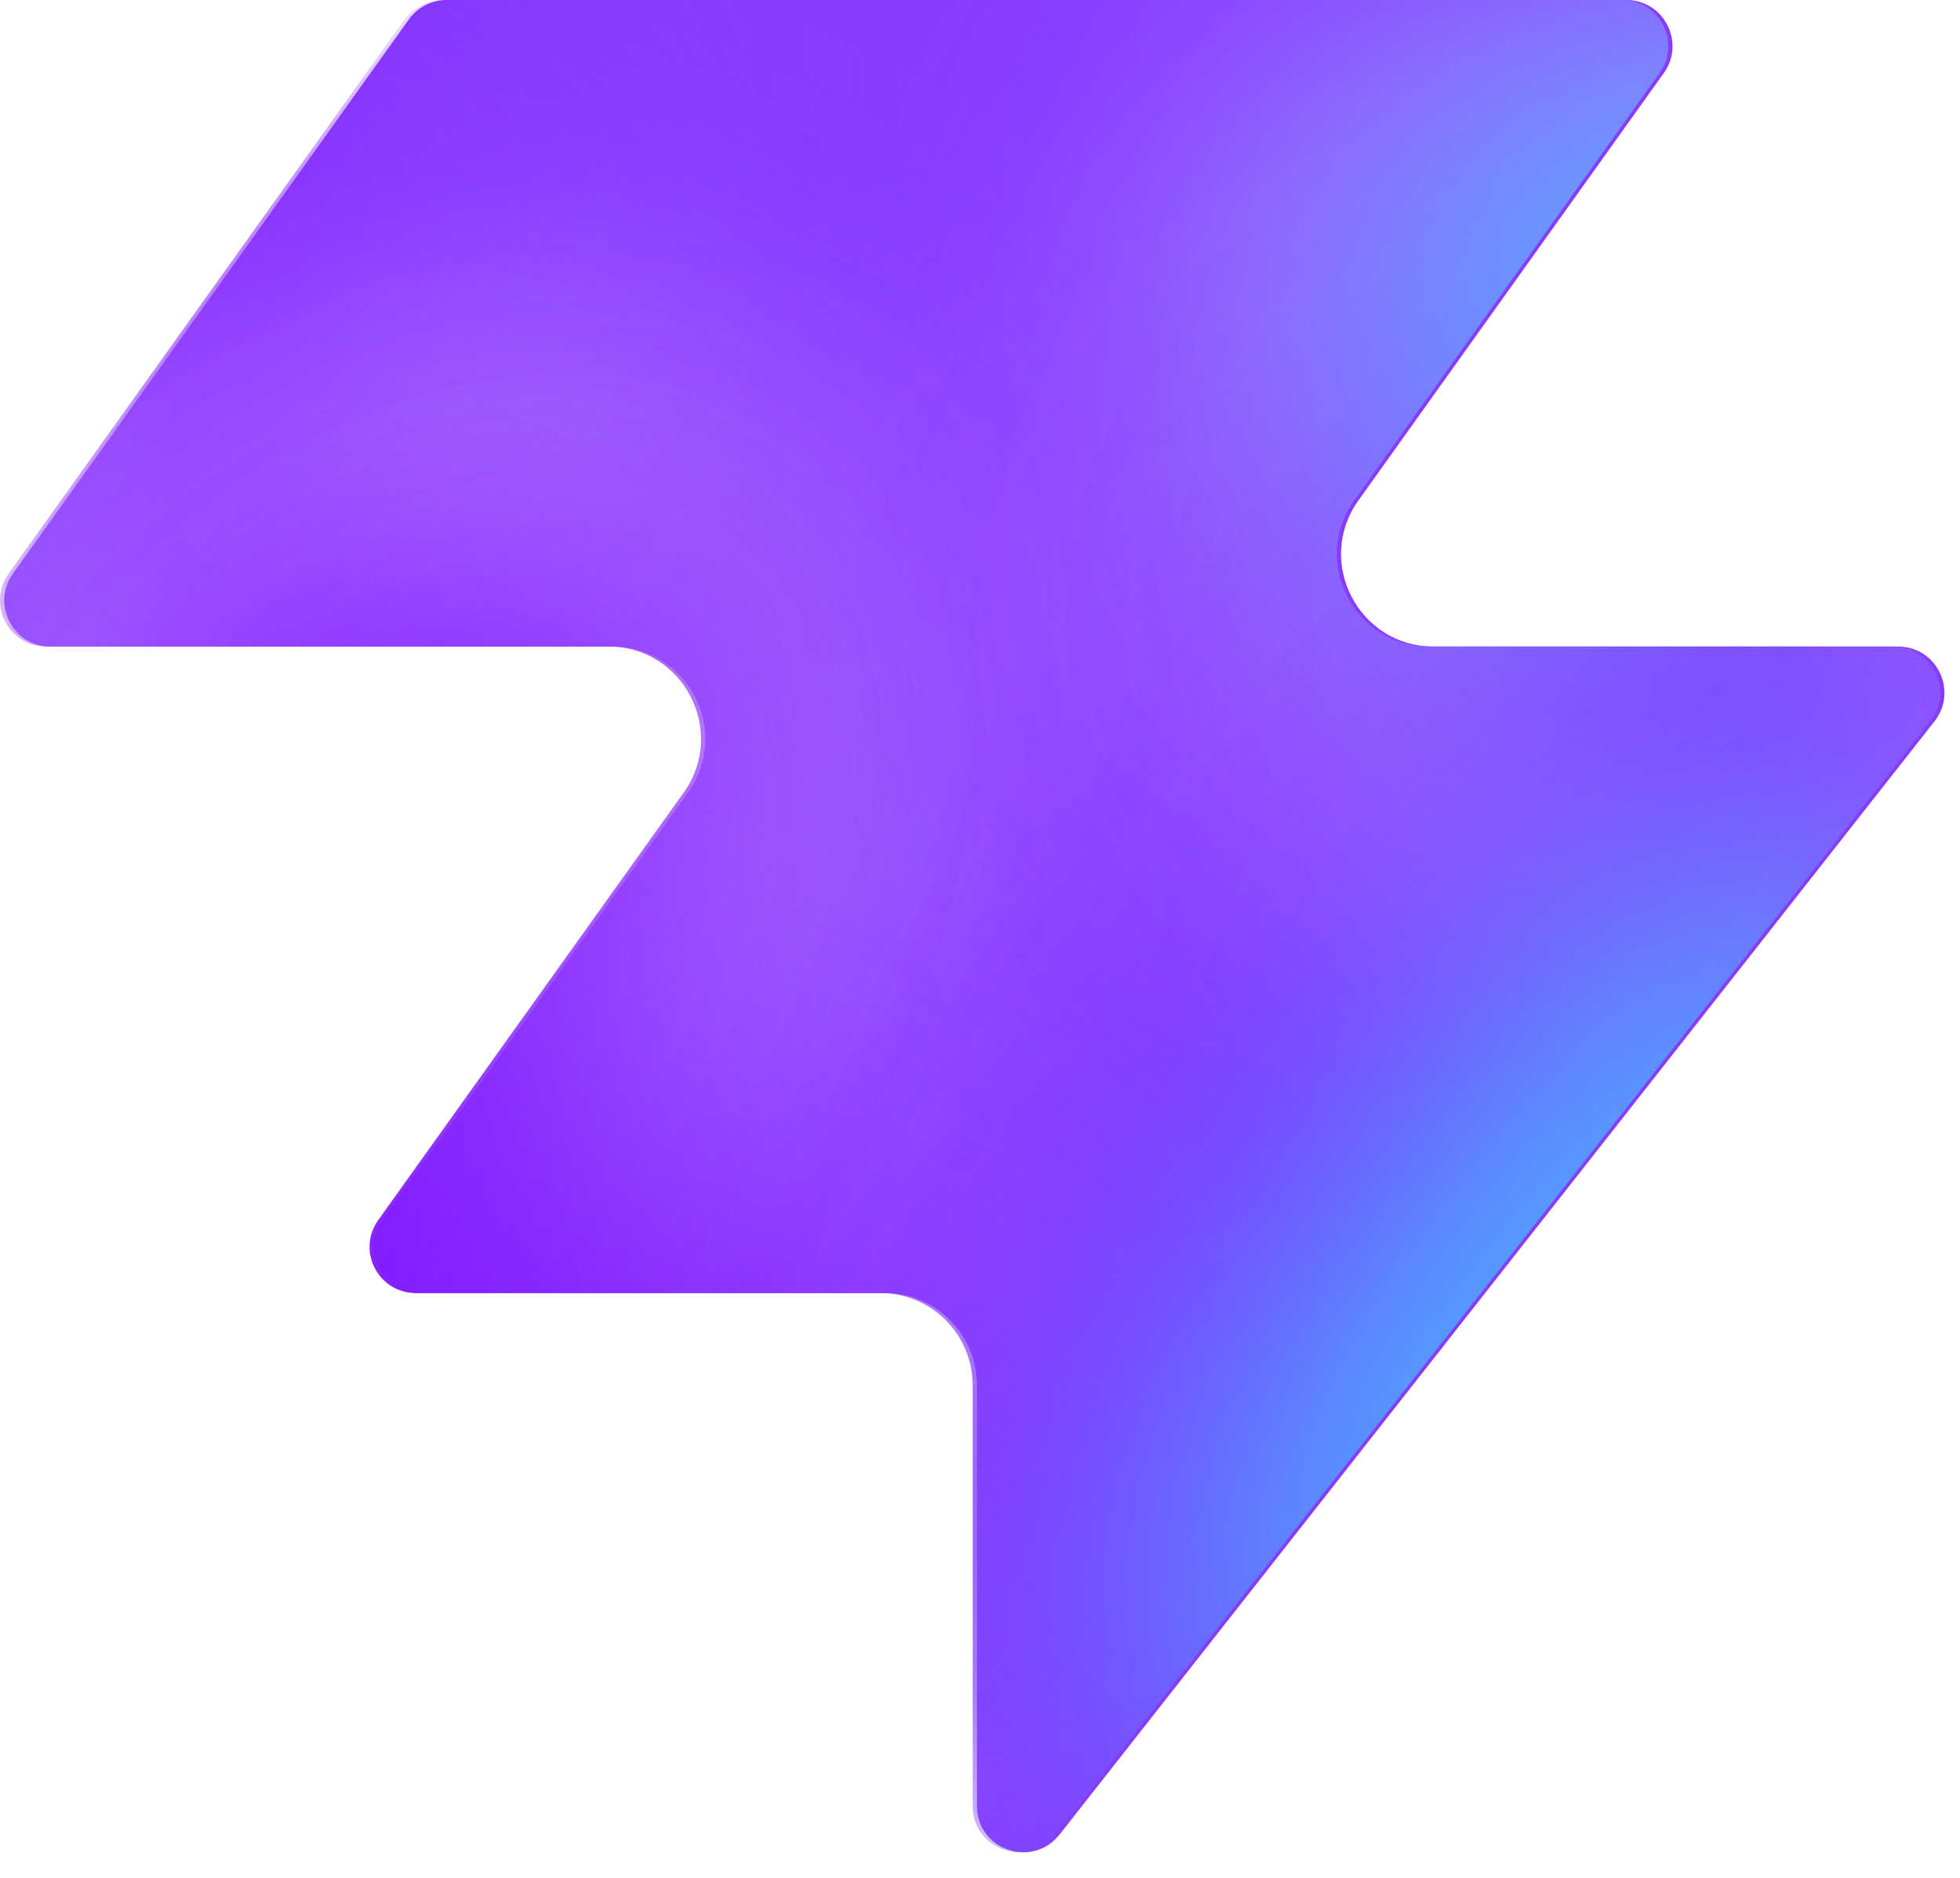
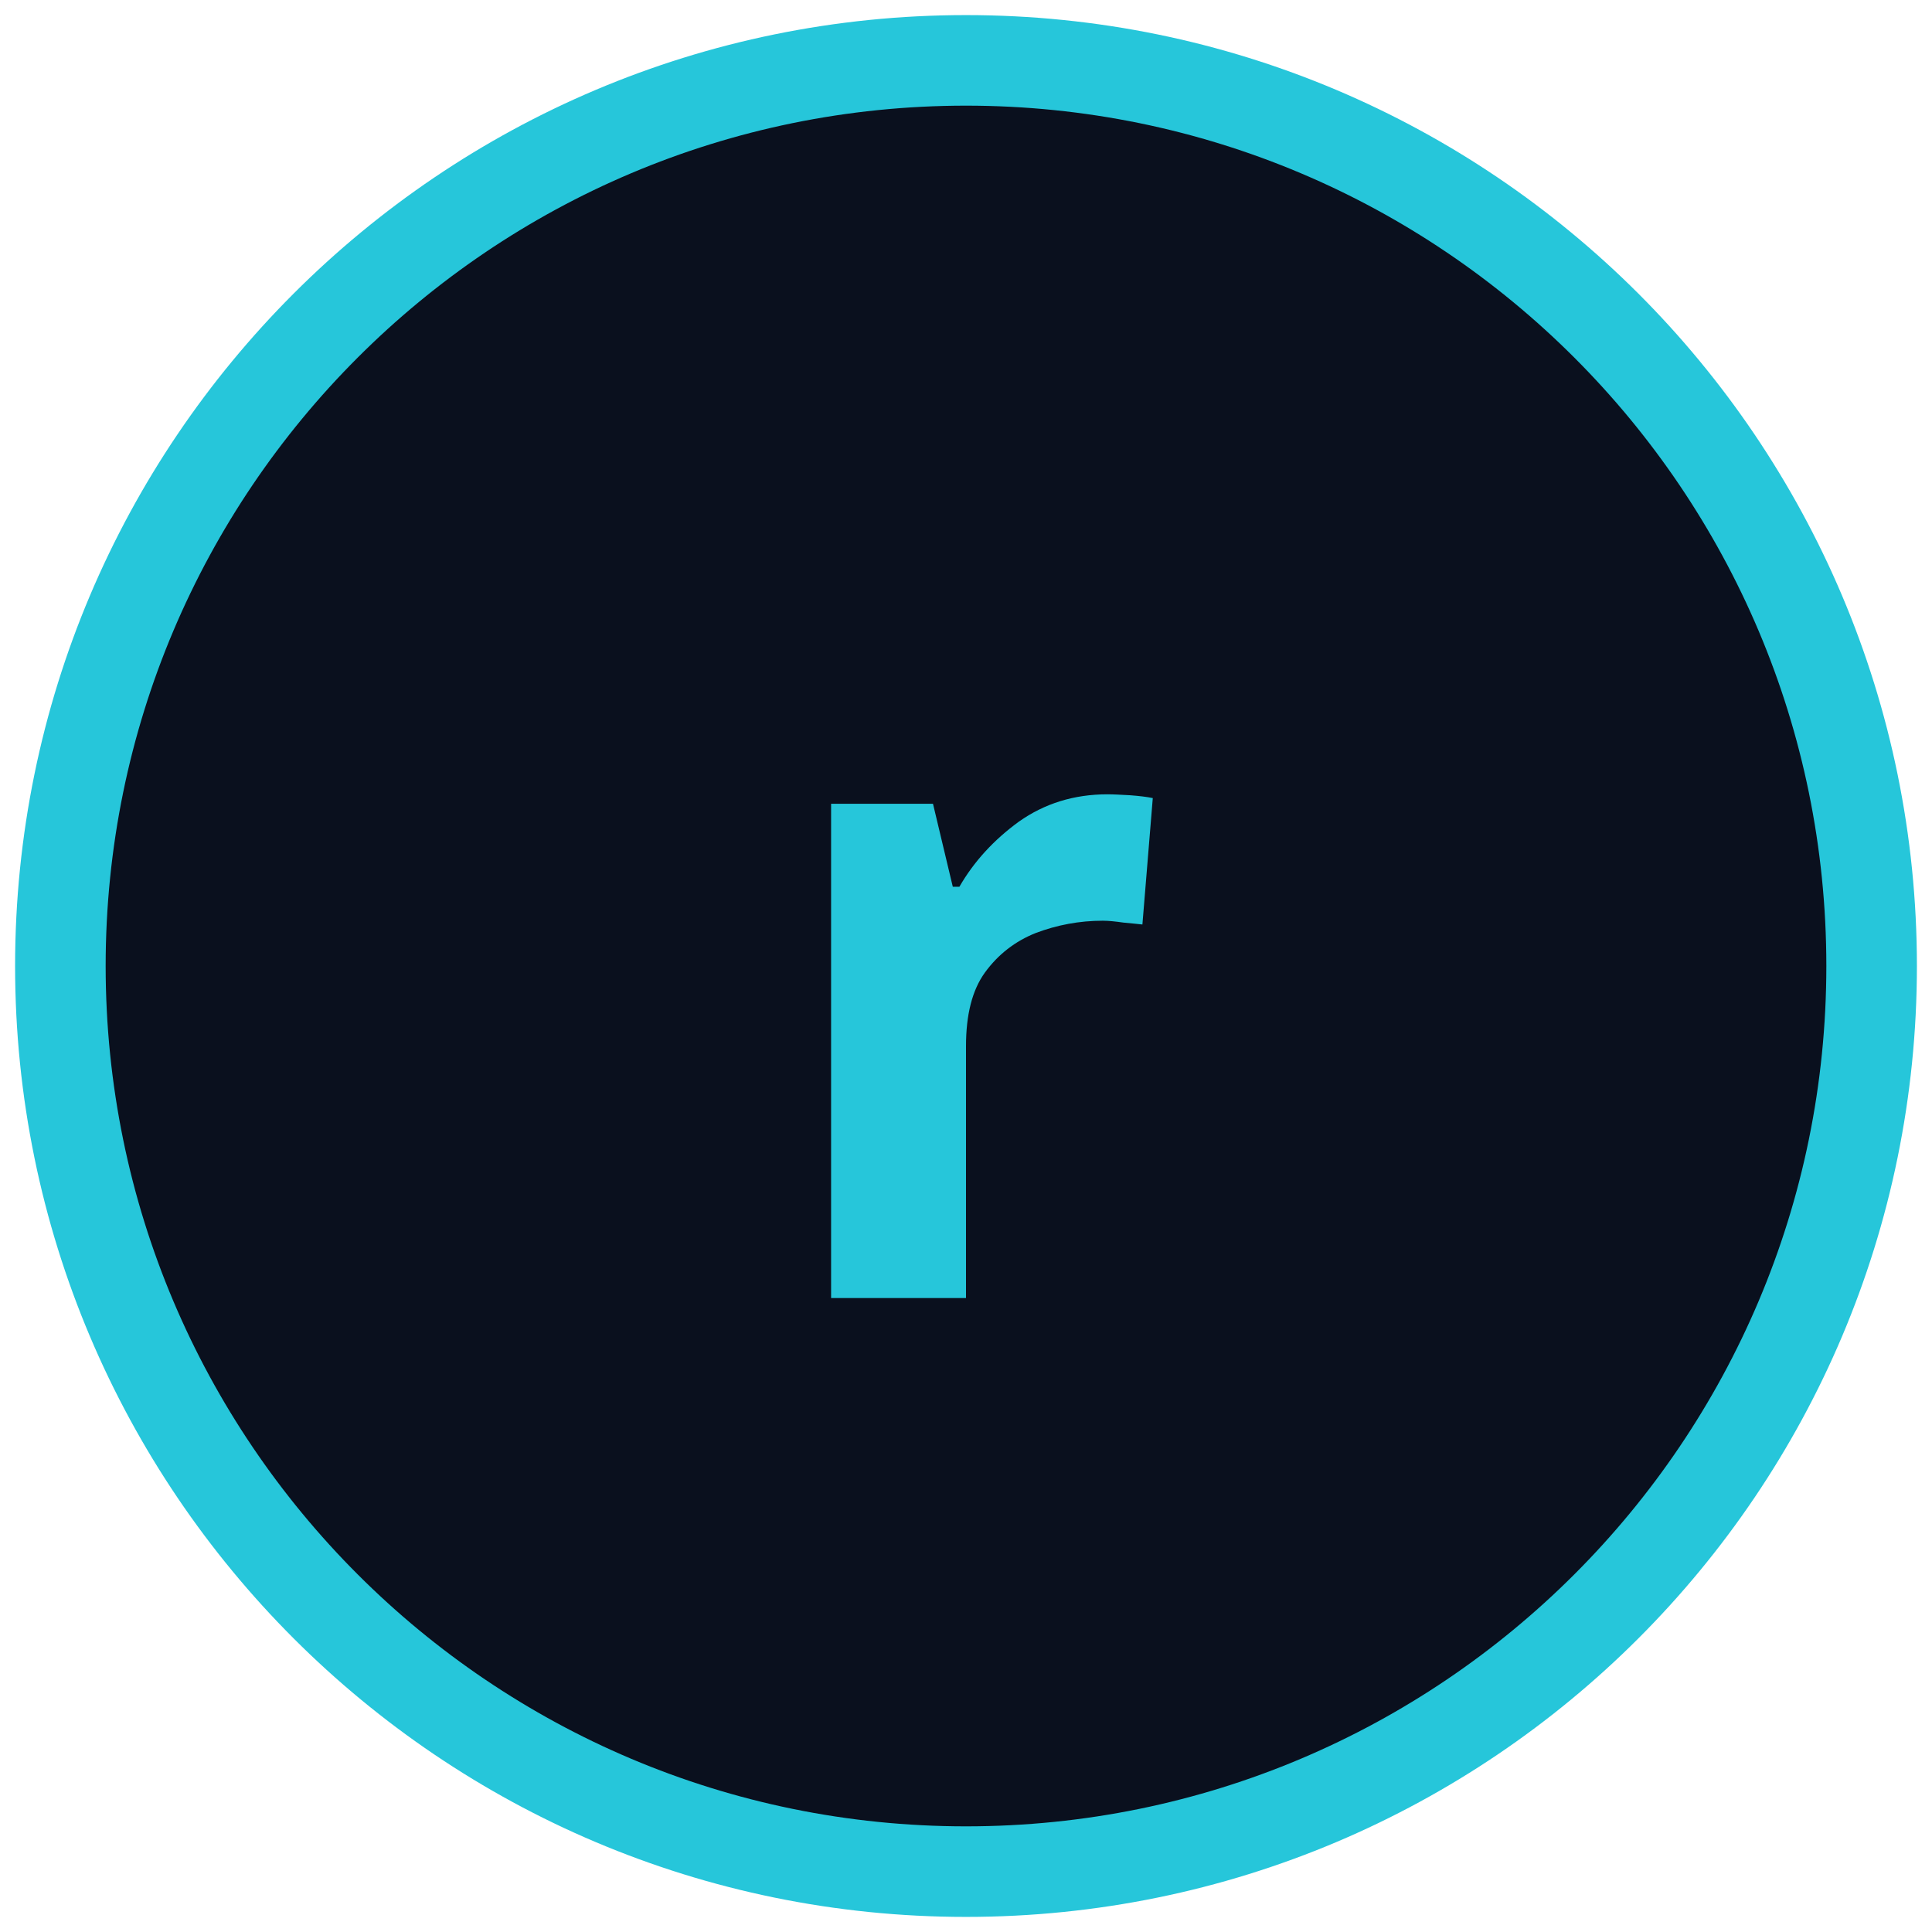
- <svg xmlns="http://www.w3.org/2000/svg" width="48" height="46" fill="none" viewBox="0 0 48 46">
-   <path fill="#863bff" d="M25.946 44.938c-.664.845-2.021.375-2.021-.698V33.937a2.26 2.26 0 0 0-2.262-2.262H10.287c-.92 0-1.456-1.04-.92-1.788l7.48-10.471c1.07-1.497 0-3.578-1.842-3.578H1.237c-.92 0-1.456-1.04-.92-1.788L10.013.474c.214-.297.556-.474.92-.474h28.894c.92 0 1.456 1.04.92 1.788l-7.48 10.471c-1.07 1.498 0 3.579 1.842 3.579h11.377c.943 0 1.473 1.088.89 1.83L25.947 44.94z" style="fill:#863bff;fill:color(display-p3 .525 .23 1);fill-opacity:1" />
-   <mask id="a" width="48" height="46" x="0" y="0" maskUnits="userSpaceOnUse" style="mask-type:alpha">
-     <path fill="#000" d="M25.842 44.938c-.664.844-2.021.375-2.021-.698V33.937a2.26 2.26 0 0 0-2.262-2.262H10.183c-.92 0-1.456-1.04-.92-1.788l7.48-10.471c1.07-1.498 0-3.579-1.842-3.579H1.133c-.92 0-1.456-1.04-.92-1.787L9.91.473c.214-.297.556-.474.92-.474h28.894c.92 0 1.456 1.04.92 1.788l-7.48 10.471c-1.07 1.498 0 3.578 1.842 3.578h11.377c.943 0 1.473 1.088.89 1.832L25.843 44.94z" style="fill:#000;fill-opacity:1" />
-   </mask>
-   <g mask="url(#a)">
-     <g filter="url(#b)">
-       <ellipse cx="5.508" cy="14.704" fill="#ede6ff" rx="5.508" ry="14.704" style="fill:#ede6ff;fill:color(display-p3 .927 .903 1);fill-opacity:1" transform="matrix(.00324 1 1 -.00324 -4.47 31.516)" />
-     </g>
-     <g filter="url(#c)">
-       <ellipse cx="10.399" cy="29.851" fill="#ede6ff" rx="10.399" ry="29.851" style="fill:#ede6ff;fill:color(display-p3 .927 .903 1);fill-opacity:1" transform="matrix(.00324 1 1 -.00324 -39.328 7.883)" />
-     </g>
-     <g filter="url(#d)">
-       <ellipse cx="5.508" cy="30.487" fill="#7e14ff" rx="5.508" ry="30.487" style="fill:#7e14ff;fill:color(display-p3 .492 .077 1);fill-opacity:1" transform="rotate(89.814 -25.913 -14.639)scale(1 -1)" />
-     </g>
-     <g filter="url(#e)">
-       <ellipse cx="5.508" cy="30.599" fill="#7e14ff" rx="5.508" ry="30.599" style="fill:#7e14ff;fill:color(display-p3 .492 .077 1);fill-opacity:1" transform="rotate(89.814 -32.644 -3.334)scale(1 -1)" />
-     </g>
-     <g filter="url(#f)">
-       <ellipse cx="5.508" cy="30.599" fill="#7e14ff" rx="5.508" ry="30.599" style="fill:#7e14ff;fill:color(display-p3 .492 .077 1);fill-opacity:1" transform="matrix(.00324 1 1 -.00324 -34.34 30.47)" />
-     </g>
-     <g filter="url(#g)">
-       <ellipse cx="14.072" cy="22.078" fill="#ede6ff" rx="14.072" ry="22.078" style="fill:#ede6ff;fill:color(display-p3 .927 .903 1);fill-opacity:1" transform="rotate(93.35 24.506 48.493)scale(-1 1)" />
-     </g>
-     <g filter="url(#h)">
-       <ellipse cx="3.47" cy="21.501" fill="#7e14ff" rx="3.47" ry="21.501" style="fill:#7e14ff;fill:color(display-p3 .492 .077 1);fill-opacity:1" transform="rotate(89.009 28.708 47.59)scale(-1 1)" />
-     </g>
-     <g filter="url(#i)">
-       <ellipse cx="3.47" cy="21.501" fill="#7e14ff" rx="3.47" ry="21.501" style="fill:#7e14ff;fill:color(display-p3 .492 .077 1);fill-opacity:1" transform="rotate(89.009 28.708 47.59)scale(-1 1)" />
-     </g>
-     <g filter="url(#j)">
-       <ellipse cx=".387" cy="8.972" fill="#7e14ff" rx="4.407" ry="29.108" style="fill:#7e14ff;fill:color(display-p3 .492 .077 1);fill-opacity:1" transform="rotate(39.51 .387 8.972)" />
-     </g>
-     <g filter="url(#k)">
-       <ellipse cx="47.523" cy="-6.092" fill="#7e14ff" rx="4.407" ry="29.108" style="fill:#7e14ff;fill:color(display-p3 .492 .077 1);fill-opacity:1" transform="rotate(37.892 47.523 -6.092)" />
-     </g>
-     <g filter="url(#l)">
-       <ellipse cx="41.412" cy="6.333" fill="#47bfff" rx="5.971" ry="9.665" style="fill:#47bfff;fill:color(display-p3 .28 .748 1);fill-opacity:1" transform="rotate(37.892 41.412 6.333)" />
-     </g>
-     <g filter="url(#m)">
-       <ellipse cx="-1.879" cy="38.332" fill="#7e14ff" rx="4.407" ry="29.108" style="fill:#7e14ff;fill:color(display-p3 .492 .077 1);fill-opacity:1" transform="rotate(37.892 -1.88 38.332)" />
-     </g>
-     <g filter="url(#n)">
-       <ellipse cx="-1.879" cy="38.332" fill="#7e14ff" rx="4.407" ry="29.108" style="fill:#7e14ff;fill:color(display-p3 .492 .077 1);fill-opacity:1" transform="rotate(37.892 -1.88 38.332)" />
-     </g>
-     <g filter="url(#o)">
-       <ellipse cx="35.651" cy="29.907" fill="#7e14ff" rx="4.407" ry="29.108" style="fill:#7e14ff;fill:color(display-p3 .492 .077 1);fill-opacity:1" transform="rotate(37.892 35.651 29.907)" />
-     </g>
-     <g filter="url(#p)">
-       <ellipse cx="38.418" cy="32.4" fill="#47bfff" rx="5.971" ry="15.297" style="fill:#47bfff;fill:color(display-p3 .28 .748 1);fill-opacity:1" transform="rotate(37.892 38.418 32.4)" />
-     </g>
-   </g>
-   <defs>
-     <filter id="b" width="60.045" height="41.654" x="-19.77" y="16.149" color-interpolation-filters="sRGB" filterUnits="userSpaceOnUse">
-       <feFlood flood-opacity="0" result="BackgroundImageFix" />
-       <feBlend in="SourceGraphic" in2="BackgroundImageFix" result="shape" />
-       <feGaussianBlur result="effect1_foregroundBlur_2002_17158" stdDeviation="7.659" />
-     </filter>
-     <filter id="c" width="90.34" height="51.437" x="-54.613" y="-7.533" color-interpolation-filters="sRGB" filterUnits="userSpaceOnUse">
-       <feFlood flood-opacity="0" result="BackgroundImageFix" />
-       <feBlend in="SourceGraphic" in2="BackgroundImageFix" result="shape" />
-       <feGaussianBlur result="effect1_foregroundBlur_2002_17158" stdDeviation="7.659" />
-     </filter>
-     <filter id="d" width="79.355" height="29.4" x="-49.64" y="2.03" color-interpolation-filters="sRGB" filterUnits="userSpaceOnUse">
-       <feFlood flood-opacity="0" result="BackgroundImageFix" />
-       <feBlend in="SourceGraphic" in2="BackgroundImageFix" result="shape" />
-       <feGaussianBlur result="effect1_foregroundBlur_2002_17158" stdDeviation="4.596" />
-     </filter>
-     <filter id="e" width="79.579" height="29.4" x="-45.045" y="20.029" color-interpolation-filters="sRGB" filterUnits="userSpaceOnUse">
-       <feFlood flood-opacity="0" result="BackgroundImageFix" />
-       <feBlend in="SourceGraphic" in2="BackgroundImageFix" result="shape" />
-       <feGaussianBlur result="effect1_foregroundBlur_2002_17158" stdDeviation="4.596" />
-     </filter>
-     <filter id="f" width="79.579" height="29.4" x="-43.513" y="21.178" color-interpolation-filters="sRGB" filterUnits="userSpaceOnUse">
-       <feFlood flood-opacity="0" result="BackgroundImageFix" />
-       <feBlend in="SourceGraphic" in2="BackgroundImageFix" result="shape" />
-       <feGaussianBlur result="effect1_foregroundBlur_2002_17158" stdDeviation="4.596" />
-     </filter>
-     <filter id="g" width="74.749" height="58.852" x="15.756" y="-17.901" color-interpolation-filters="sRGB" filterUnits="userSpaceOnUse">
-       <feFlood flood-opacity="0" result="BackgroundImageFix" />
-       <feBlend in="SourceGraphic" in2="BackgroundImageFix" result="shape" />
-       <feGaussianBlur result="effect1_foregroundBlur_2002_17158" stdDeviation="7.659" />
-     </filter>
-     <filter id="h" width="61.377" height="25.362" x="23.548" y="2.284" color-interpolation-filters="sRGB" filterUnits="userSpaceOnUse">
-       <feFlood flood-opacity="0" result="BackgroundImageFix" />
-       <feBlend in="SourceGraphic" in2="BackgroundImageFix" result="shape" />
-       <feGaussianBlur result="effect1_foregroundBlur_2002_17158" stdDeviation="4.596" />
-     </filter>
-     <filter id="i" width="61.377" height="25.362" x="23.548" y="2.284" color-interpolation-filters="sRGB" filterUnits="userSpaceOnUse">
-       <feFlood flood-opacity="0" result="BackgroundImageFix" />
-       <feBlend in="SourceGraphic" in2="BackgroundImageFix" result="shape" />
-       <feGaussianBlur result="effect1_foregroundBlur_2002_17158" stdDeviation="4.596" />
-     </filter>
-     <filter id="j" width="56.045" height="63.649" x="-27.636" y="-22.853" color-interpolation-filters="sRGB" filterUnits="userSpaceOnUse">
-       <feFlood flood-opacity="0" result="BackgroundImageFix" />
-       <feBlend in="SourceGraphic" in2="BackgroundImageFix" result="shape" />
-       <feGaussianBlur result="effect1_foregroundBlur_2002_17158" stdDeviation="4.596" />
-     </filter>
-     <filter id="k" width="54.814" height="64.646" x="20.116" y="-38.415" color-interpolation-filters="sRGB" filterUnits="userSpaceOnUse">
-       <feFlood flood-opacity="0" result="BackgroundImageFix" />
-       <feBlend in="SourceGraphic" in2="BackgroundImageFix" result="shape" />
-       <feGaussianBlur result="effect1_foregroundBlur_2002_17158" stdDeviation="4.596" />
-     </filter>
-     <filter id="l" width="33.541" height="35.313" x="24.641" y="-11.323" color-interpolation-filters="sRGB" filterUnits="userSpaceOnUse">
-       <feFlood flood-opacity="0" result="BackgroundImageFix" />
-       <feBlend in="SourceGraphic" in2="BackgroundImageFix" result="shape" />
-       <feGaussianBlur result="effect1_foregroundBlur_2002_17158" stdDeviation="4.596" />
-     </filter>
-     <filter id="m" width="54.814" height="64.646" x="-29.286" y="6.009" color-interpolation-filters="sRGB" filterUnits="userSpaceOnUse">
-       <feFlood flood-opacity="0" result="BackgroundImageFix" />
-       <feBlend in="SourceGraphic" in2="BackgroundImageFix" result="shape" />
-       <feGaussianBlur result="effect1_foregroundBlur_2002_17158" stdDeviation="4.596" />
-     </filter>
-     <filter id="n" width="54.814" height="64.646" x="-29.286" y="6.009" color-interpolation-filters="sRGB" filterUnits="userSpaceOnUse">
-       <feFlood flood-opacity="0" result="BackgroundImageFix" />
-       <feBlend in="SourceGraphic" in2="BackgroundImageFix" result="shape" />
-       <feGaussianBlur result="effect1_foregroundBlur_2002_17158" stdDeviation="4.596" />
-     </filter>
-     <filter id="o" width="54.814" height="64.646" x="8.244" y="-2.416" color-interpolation-filters="sRGB" filterUnits="userSpaceOnUse">
-       <feFlood flood-opacity="0" result="BackgroundImageFix" />
-       <feBlend in="SourceGraphic" in2="BackgroundImageFix" result="shape" />
-       <feGaussianBlur result="effect1_foregroundBlur_2002_17158" stdDeviation="4.596" />
-     </filter>
-     <filter id="p" width="39.409" height="43.623" x="18.713" y="10.588" color-interpolation-filters="sRGB" filterUnits="userSpaceOnUse">
-       <feFlood flood-opacity="0" result="BackgroundImageFix" />
-       <feBlend in="SourceGraphic" in2="BackgroundImageFix" result="shape" />
-       <feGaussianBlur result="effect1_foregroundBlur_2002_17158" stdDeviation="4.596" />
-     </filter>
-   </defs>
+ <svg xmlns="http://www.w3.org/2000/svg" viewBox="0 0 32 32" role="img" aria-label="RentAdria">
+   <circle cx="16" cy="16" r="15" fill="#0a101e" stroke="#26c6da" stroke-width="1.5" />
+   <text x="16" y="21.5" text-anchor="middle" font-family="system-ui, Segoe UI, sans-serif" font-size="15" font-weight="700" fill="#26c6da">r</text>
</svg>
